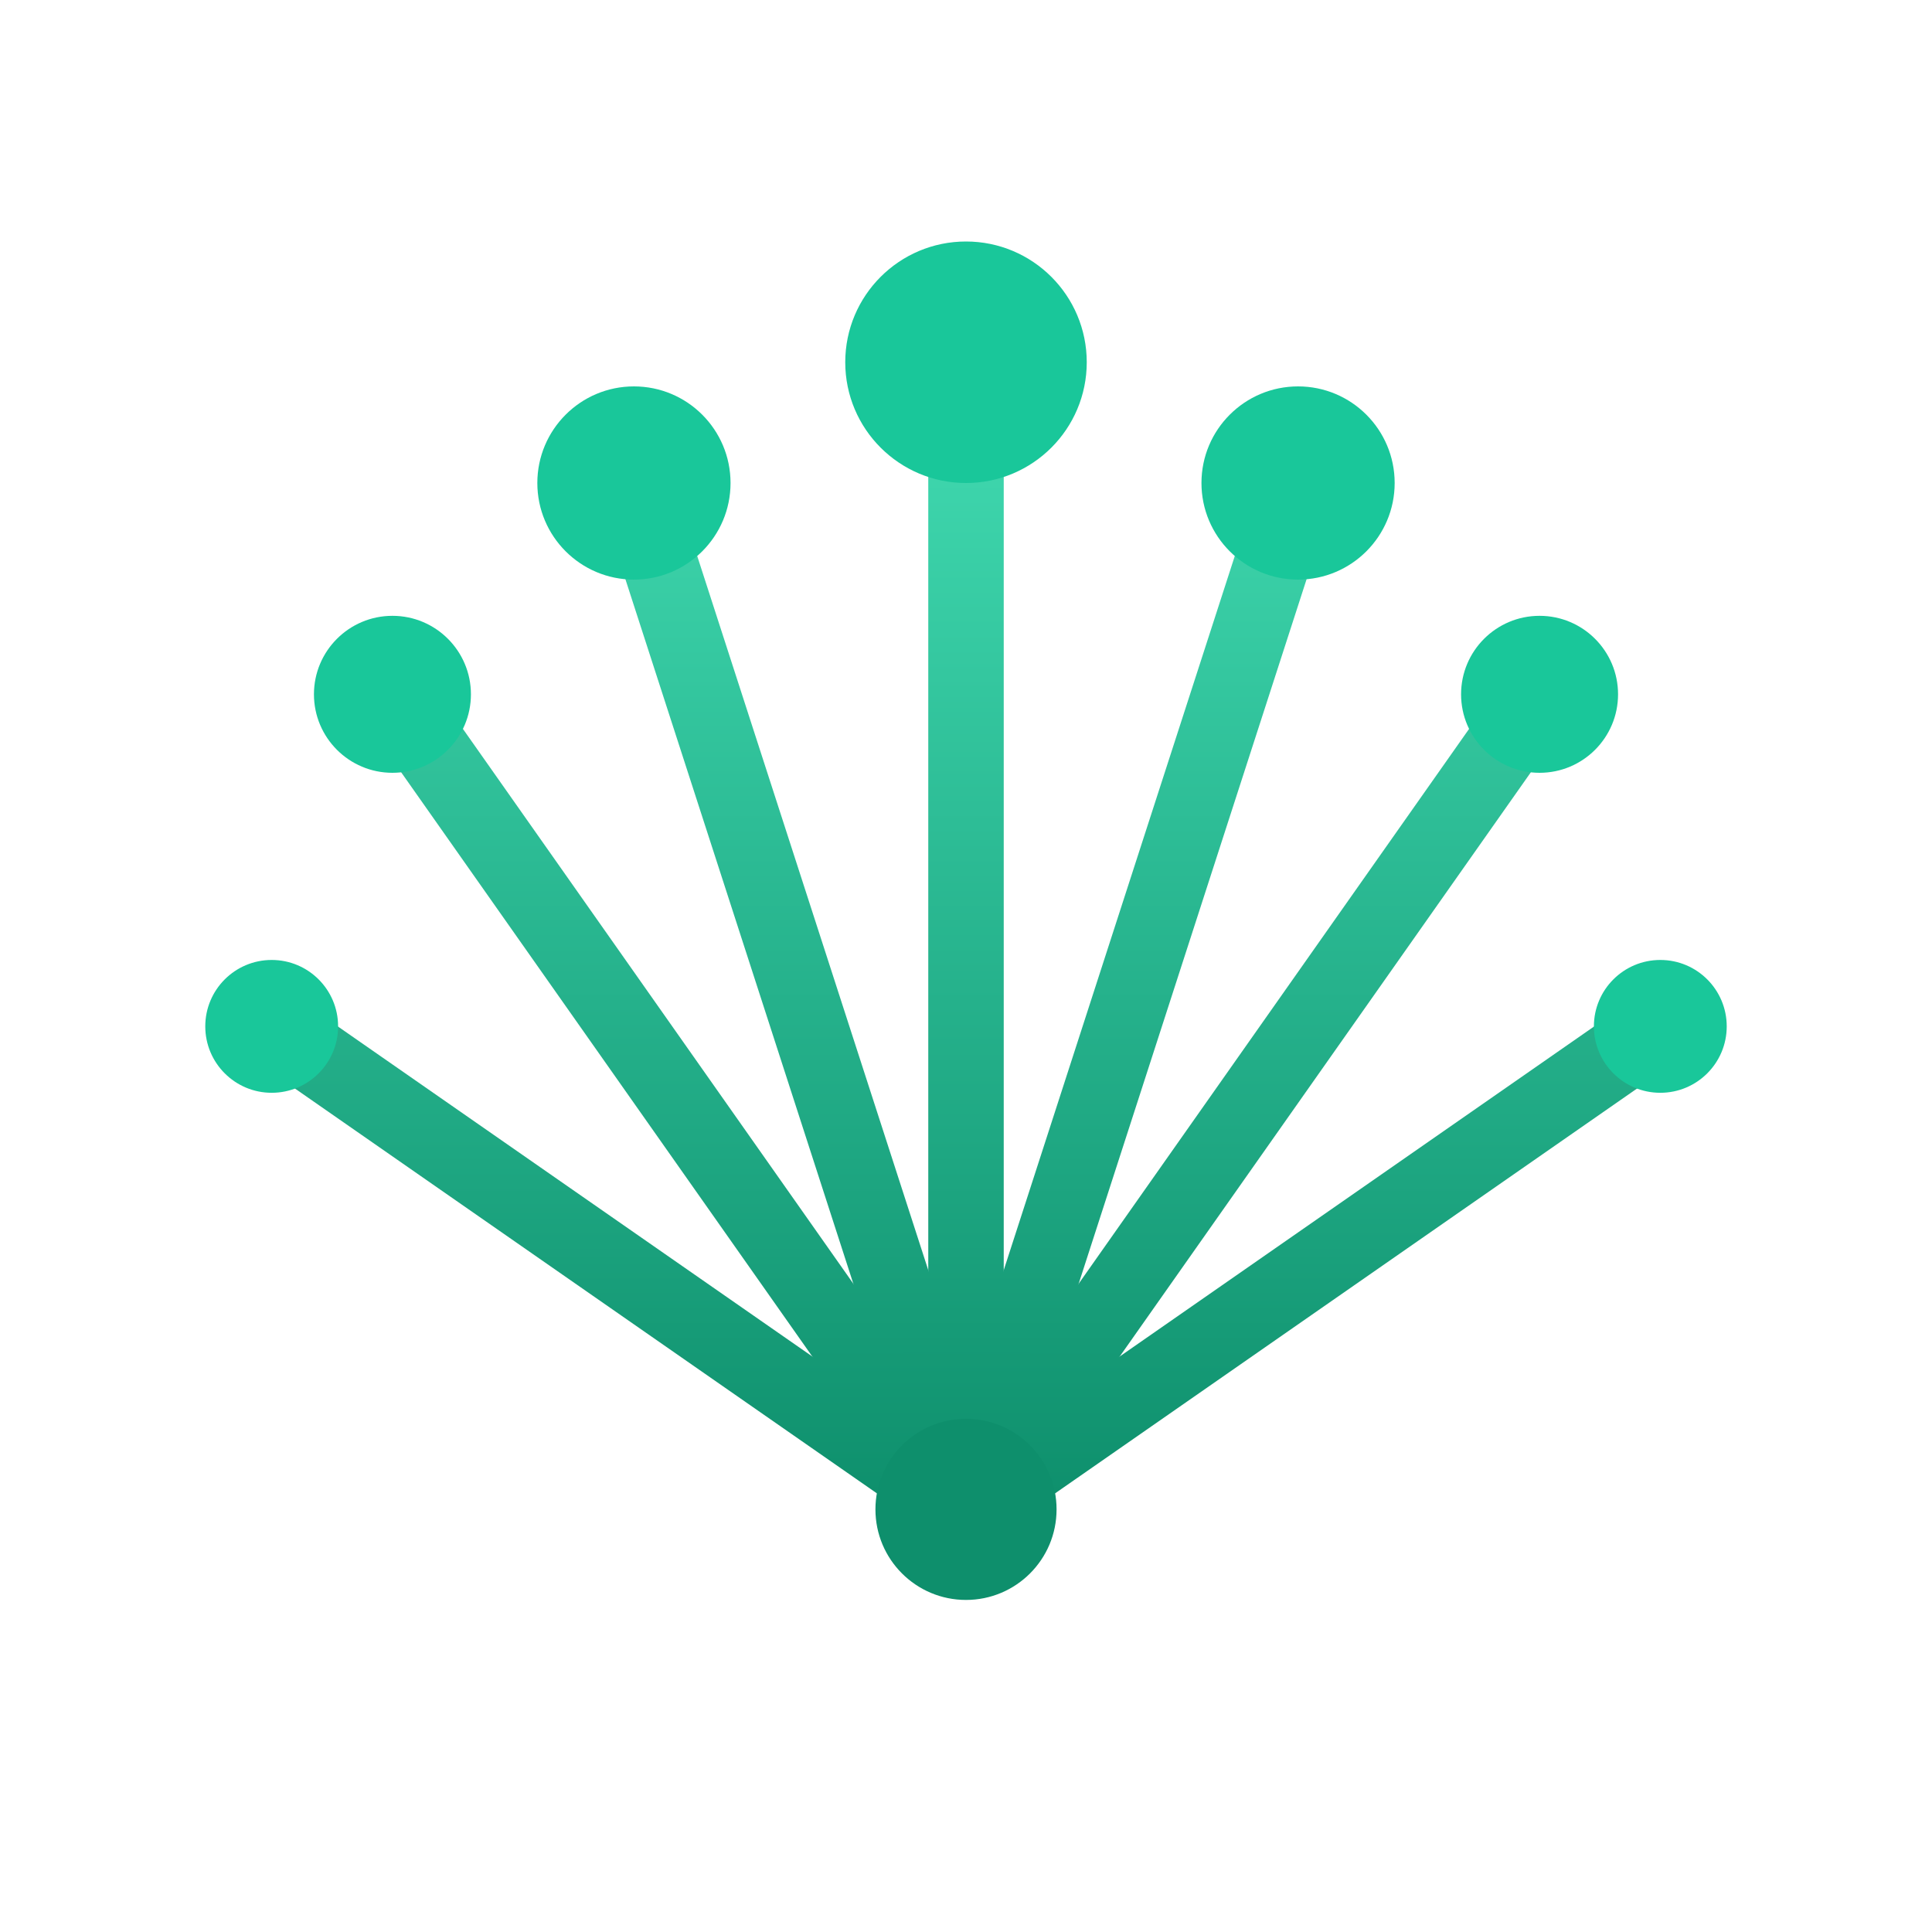
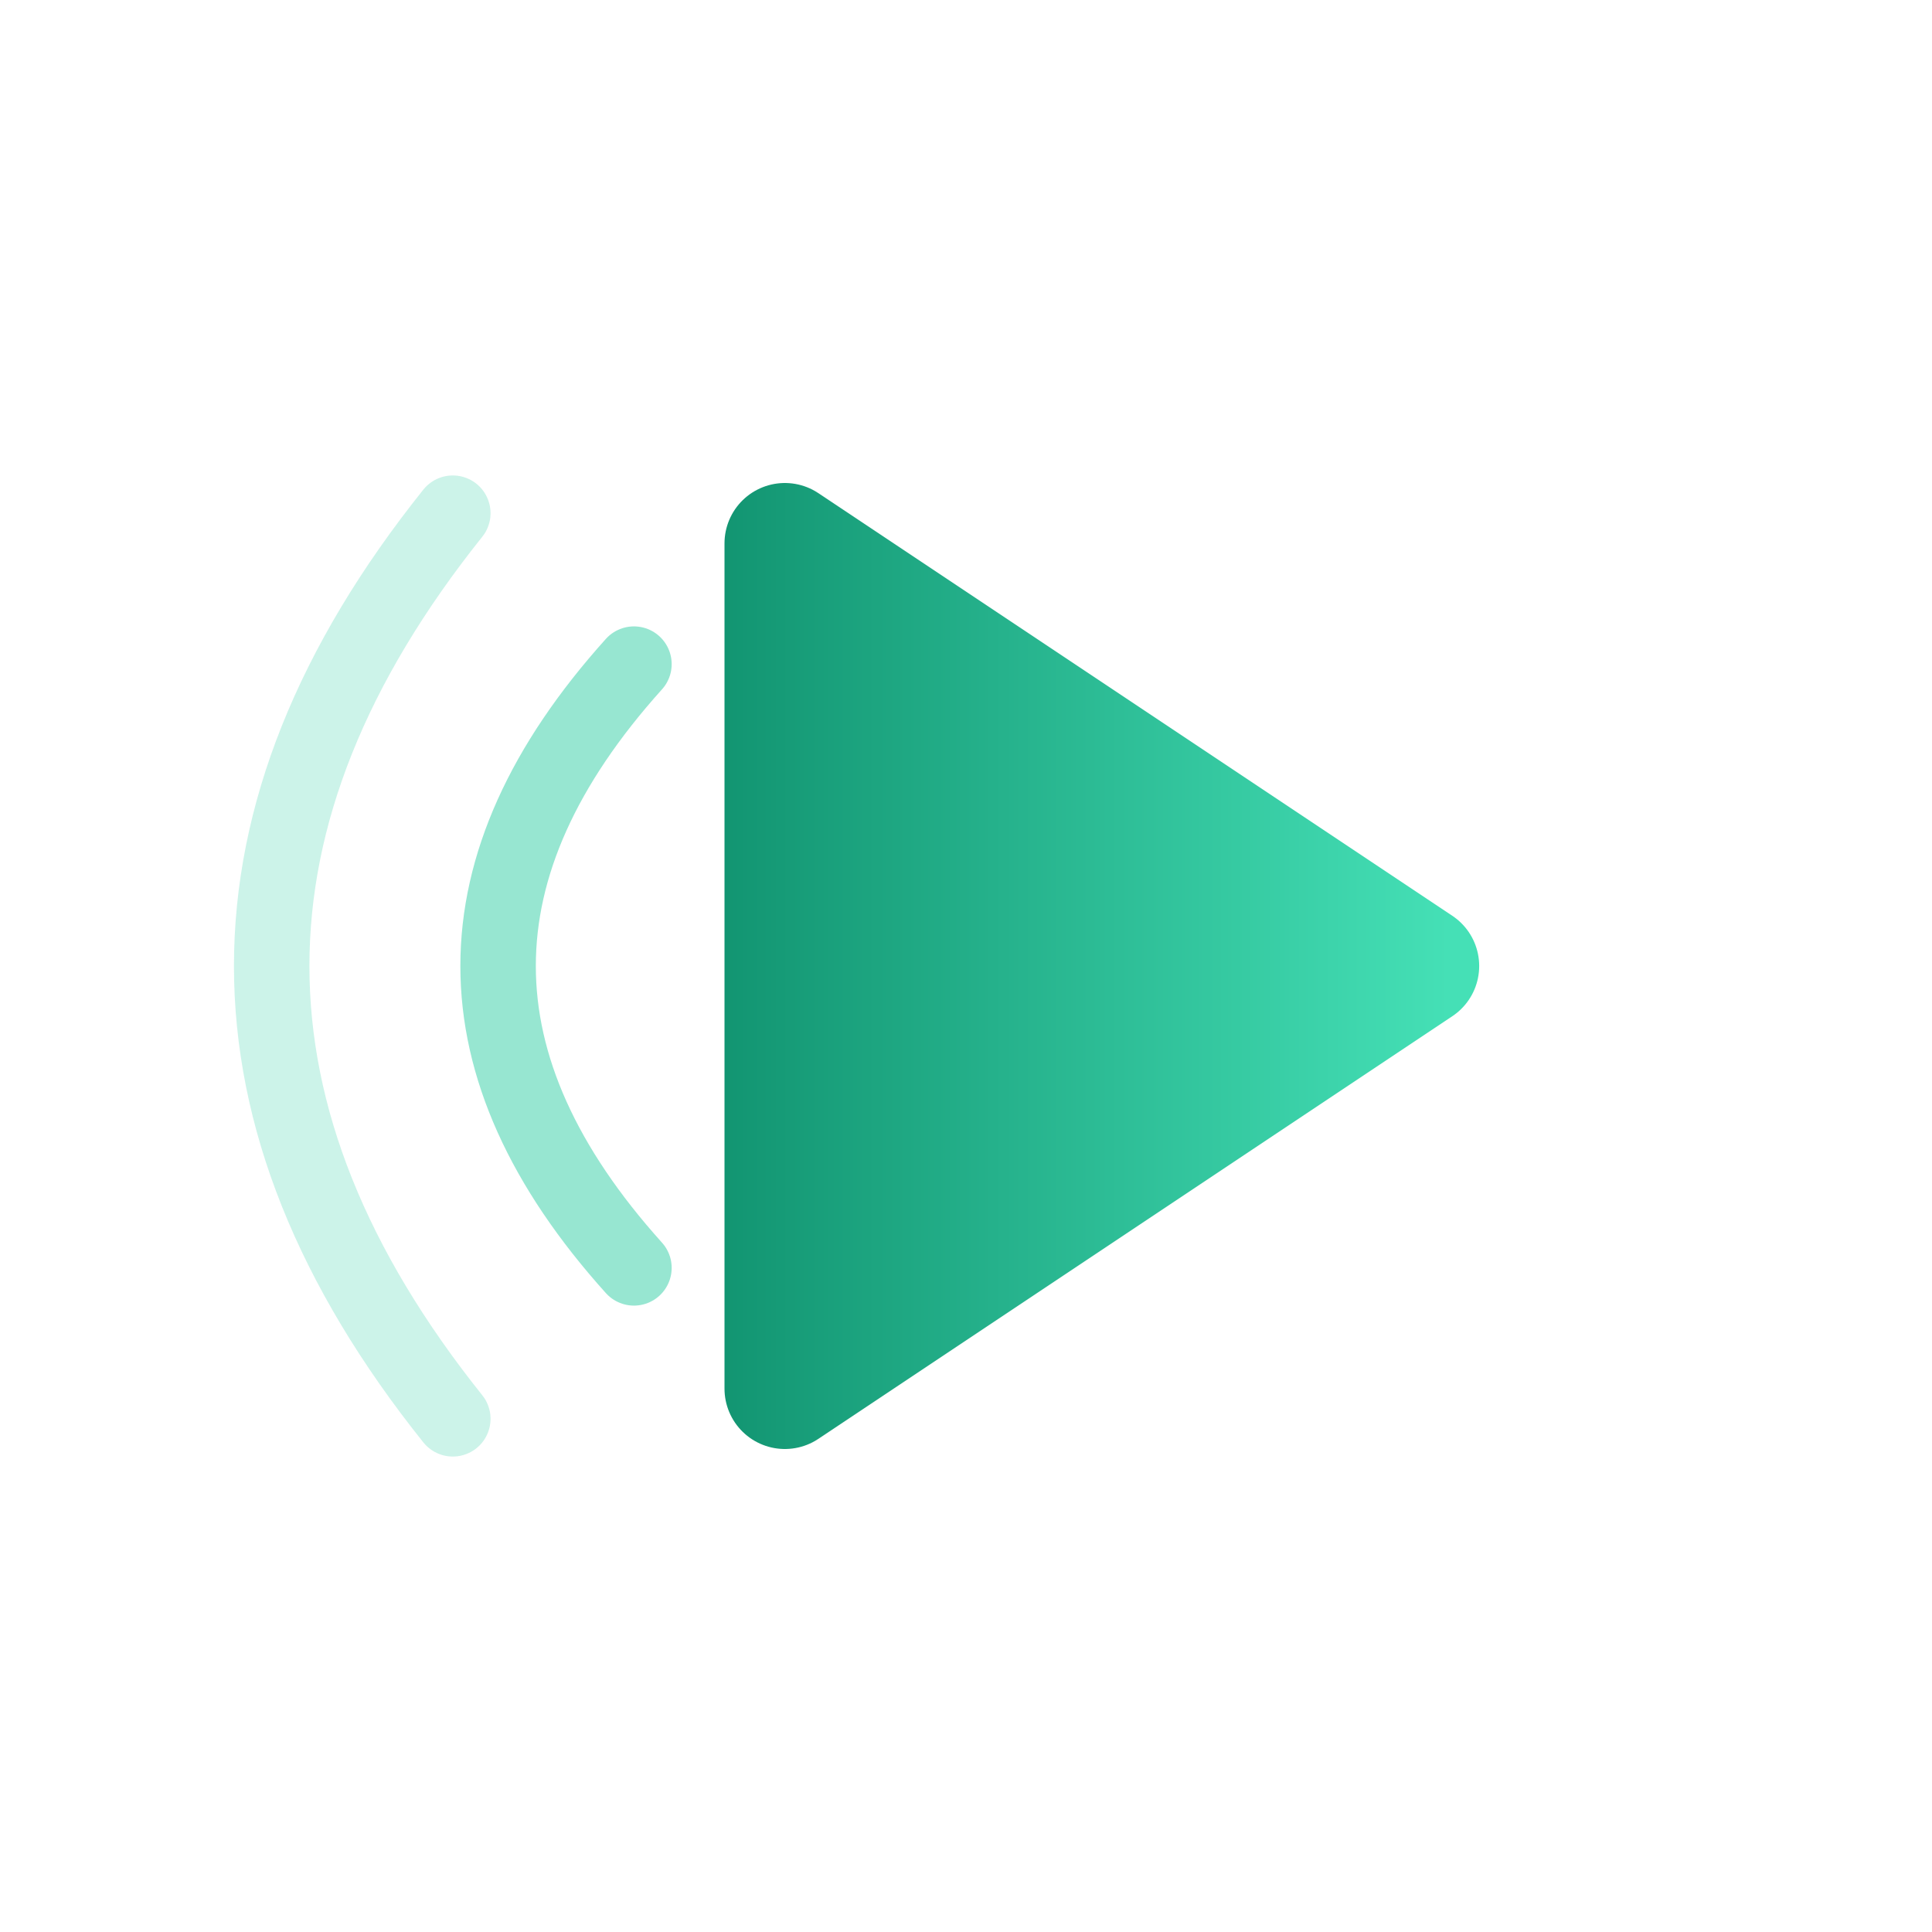
<svg xmlns="http://www.w3.org/2000/svg" viewBox="0 0 64 64" fill="none">
  <defs>
-     <linearGradient id="ps-fan" x1="32" y1="50" x2="32" y2="10" gradientUnits="userSpaceOnUse">
+     <linearGradient id="so-grad" x1="22" y1="32" x2="48" y2="32" gradientUnits="userSpaceOnUse">
      <stop offset="0%" stop-color="#0e8f6c" />
      <stop offset="100%" stop-color="#45e0b6" />
    </linearGradient>
  </defs>
-   <g stroke="url(#ps-fan)" stroke-width="2.5" stroke-linecap="round">
-     <line x1="32" y1="50" x2="32" y2="12" />
-     <line x1="32" y1="50" x2="21" y2="16" />
-     <line x1="32" y1="50" x2="43" y2="16" />
-     <line x1="32" y1="50" x2="13" y2="23" />
-     <line x1="32" y1="50" x2="51" y2="23" />
-     <line x1="32" y1="50" x2="9" y2="34" />
-     <line x1="32" y1="50" x2="55" y2="34" />
-   </g>
-   <g fill="#19c79a">
-     <circle cx="32" cy="12" r="4" />
-     <circle cx="21" cy="16" r="3.2" />
-     <circle cx="43" cy="16" r="3.2" />
-     <circle cx="13" cy="23" r="2.6" />
-     <circle cx="51" cy="23" r="2.6" />
-     <circle cx="9" cy="34" r="2.2" />
-     <circle cx="55" cy="34" r="2.2" />
-   </g>
-   <circle cx="32" cy="50" r="3" fill="#0e8f6c" />
+   <path d="M 21 22 Q 12 32 21 42" stroke="#19c79a" stroke-width="2.5" stroke-linecap="round" opacity="0.45" />
+   <path d="M 15 17 Q 3 32 15 47" stroke="#19c79a" stroke-width="2.5" stroke-linecap="round" opacity="0.22" />
+   <polygon points="26,18 47,32 26,46" fill="url(#so-grad)" stroke="url(#so-grad)" stroke-width="4" stroke-linejoin="round" />
</svg>
